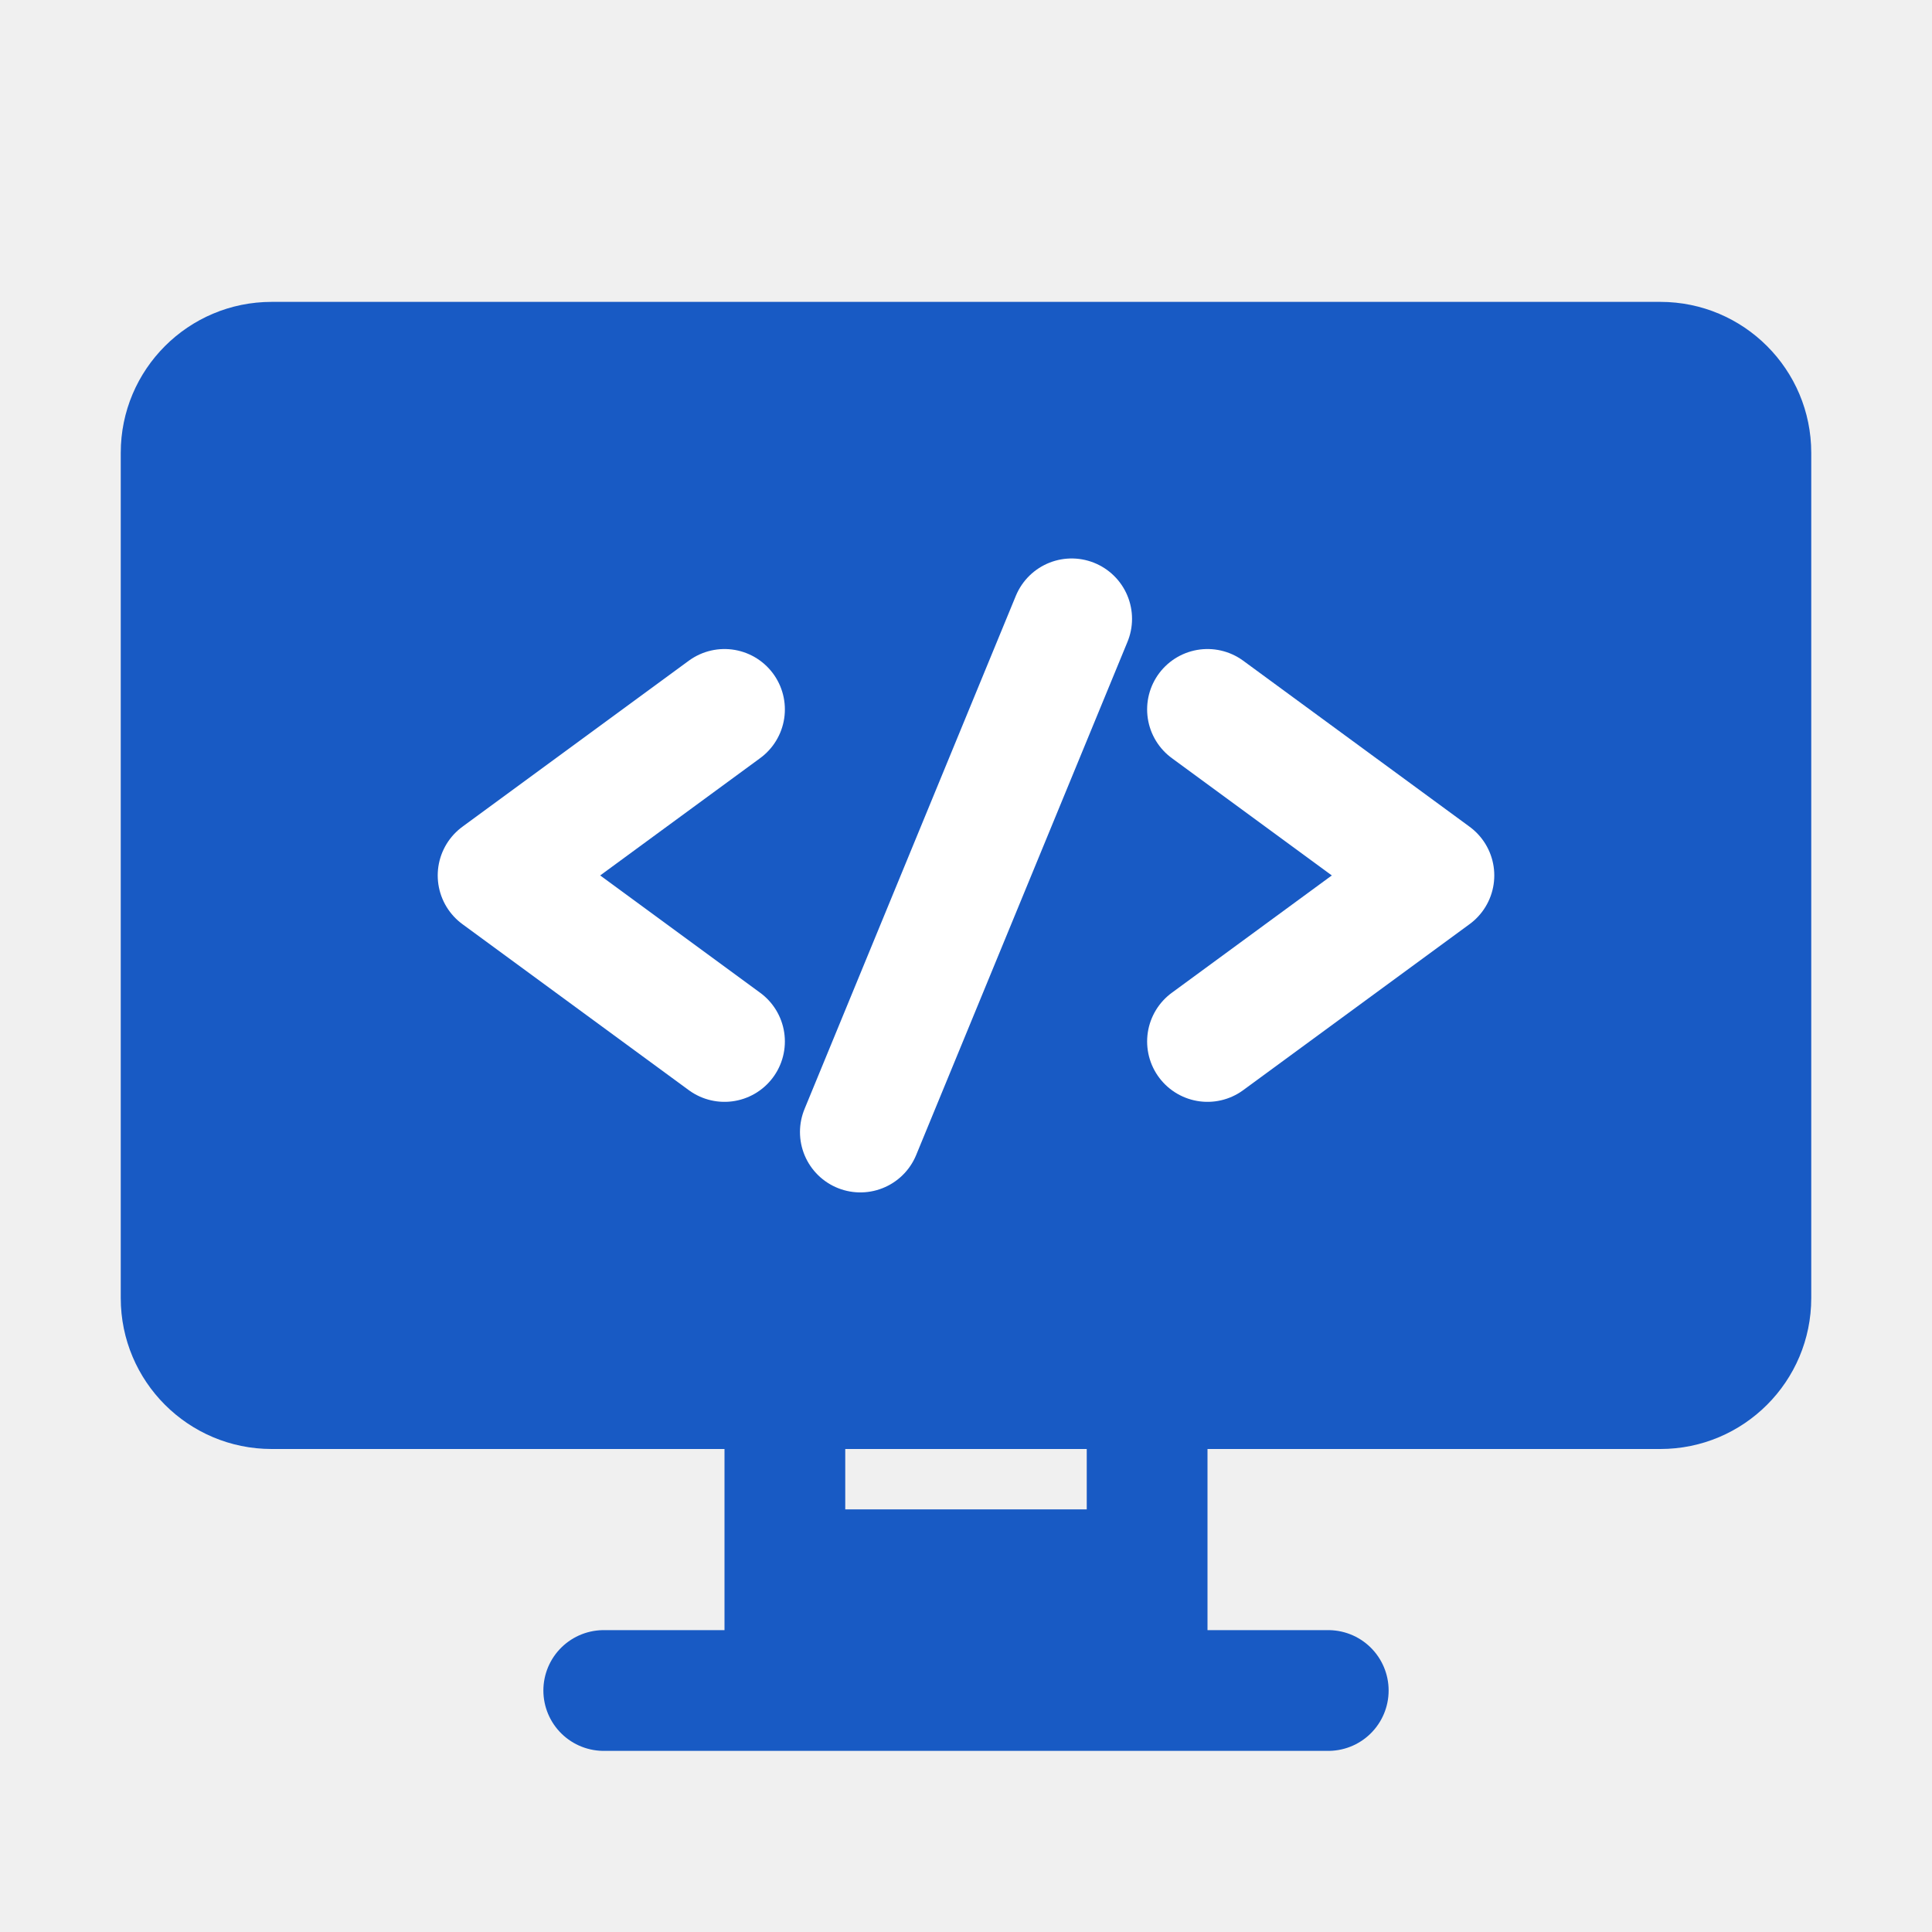
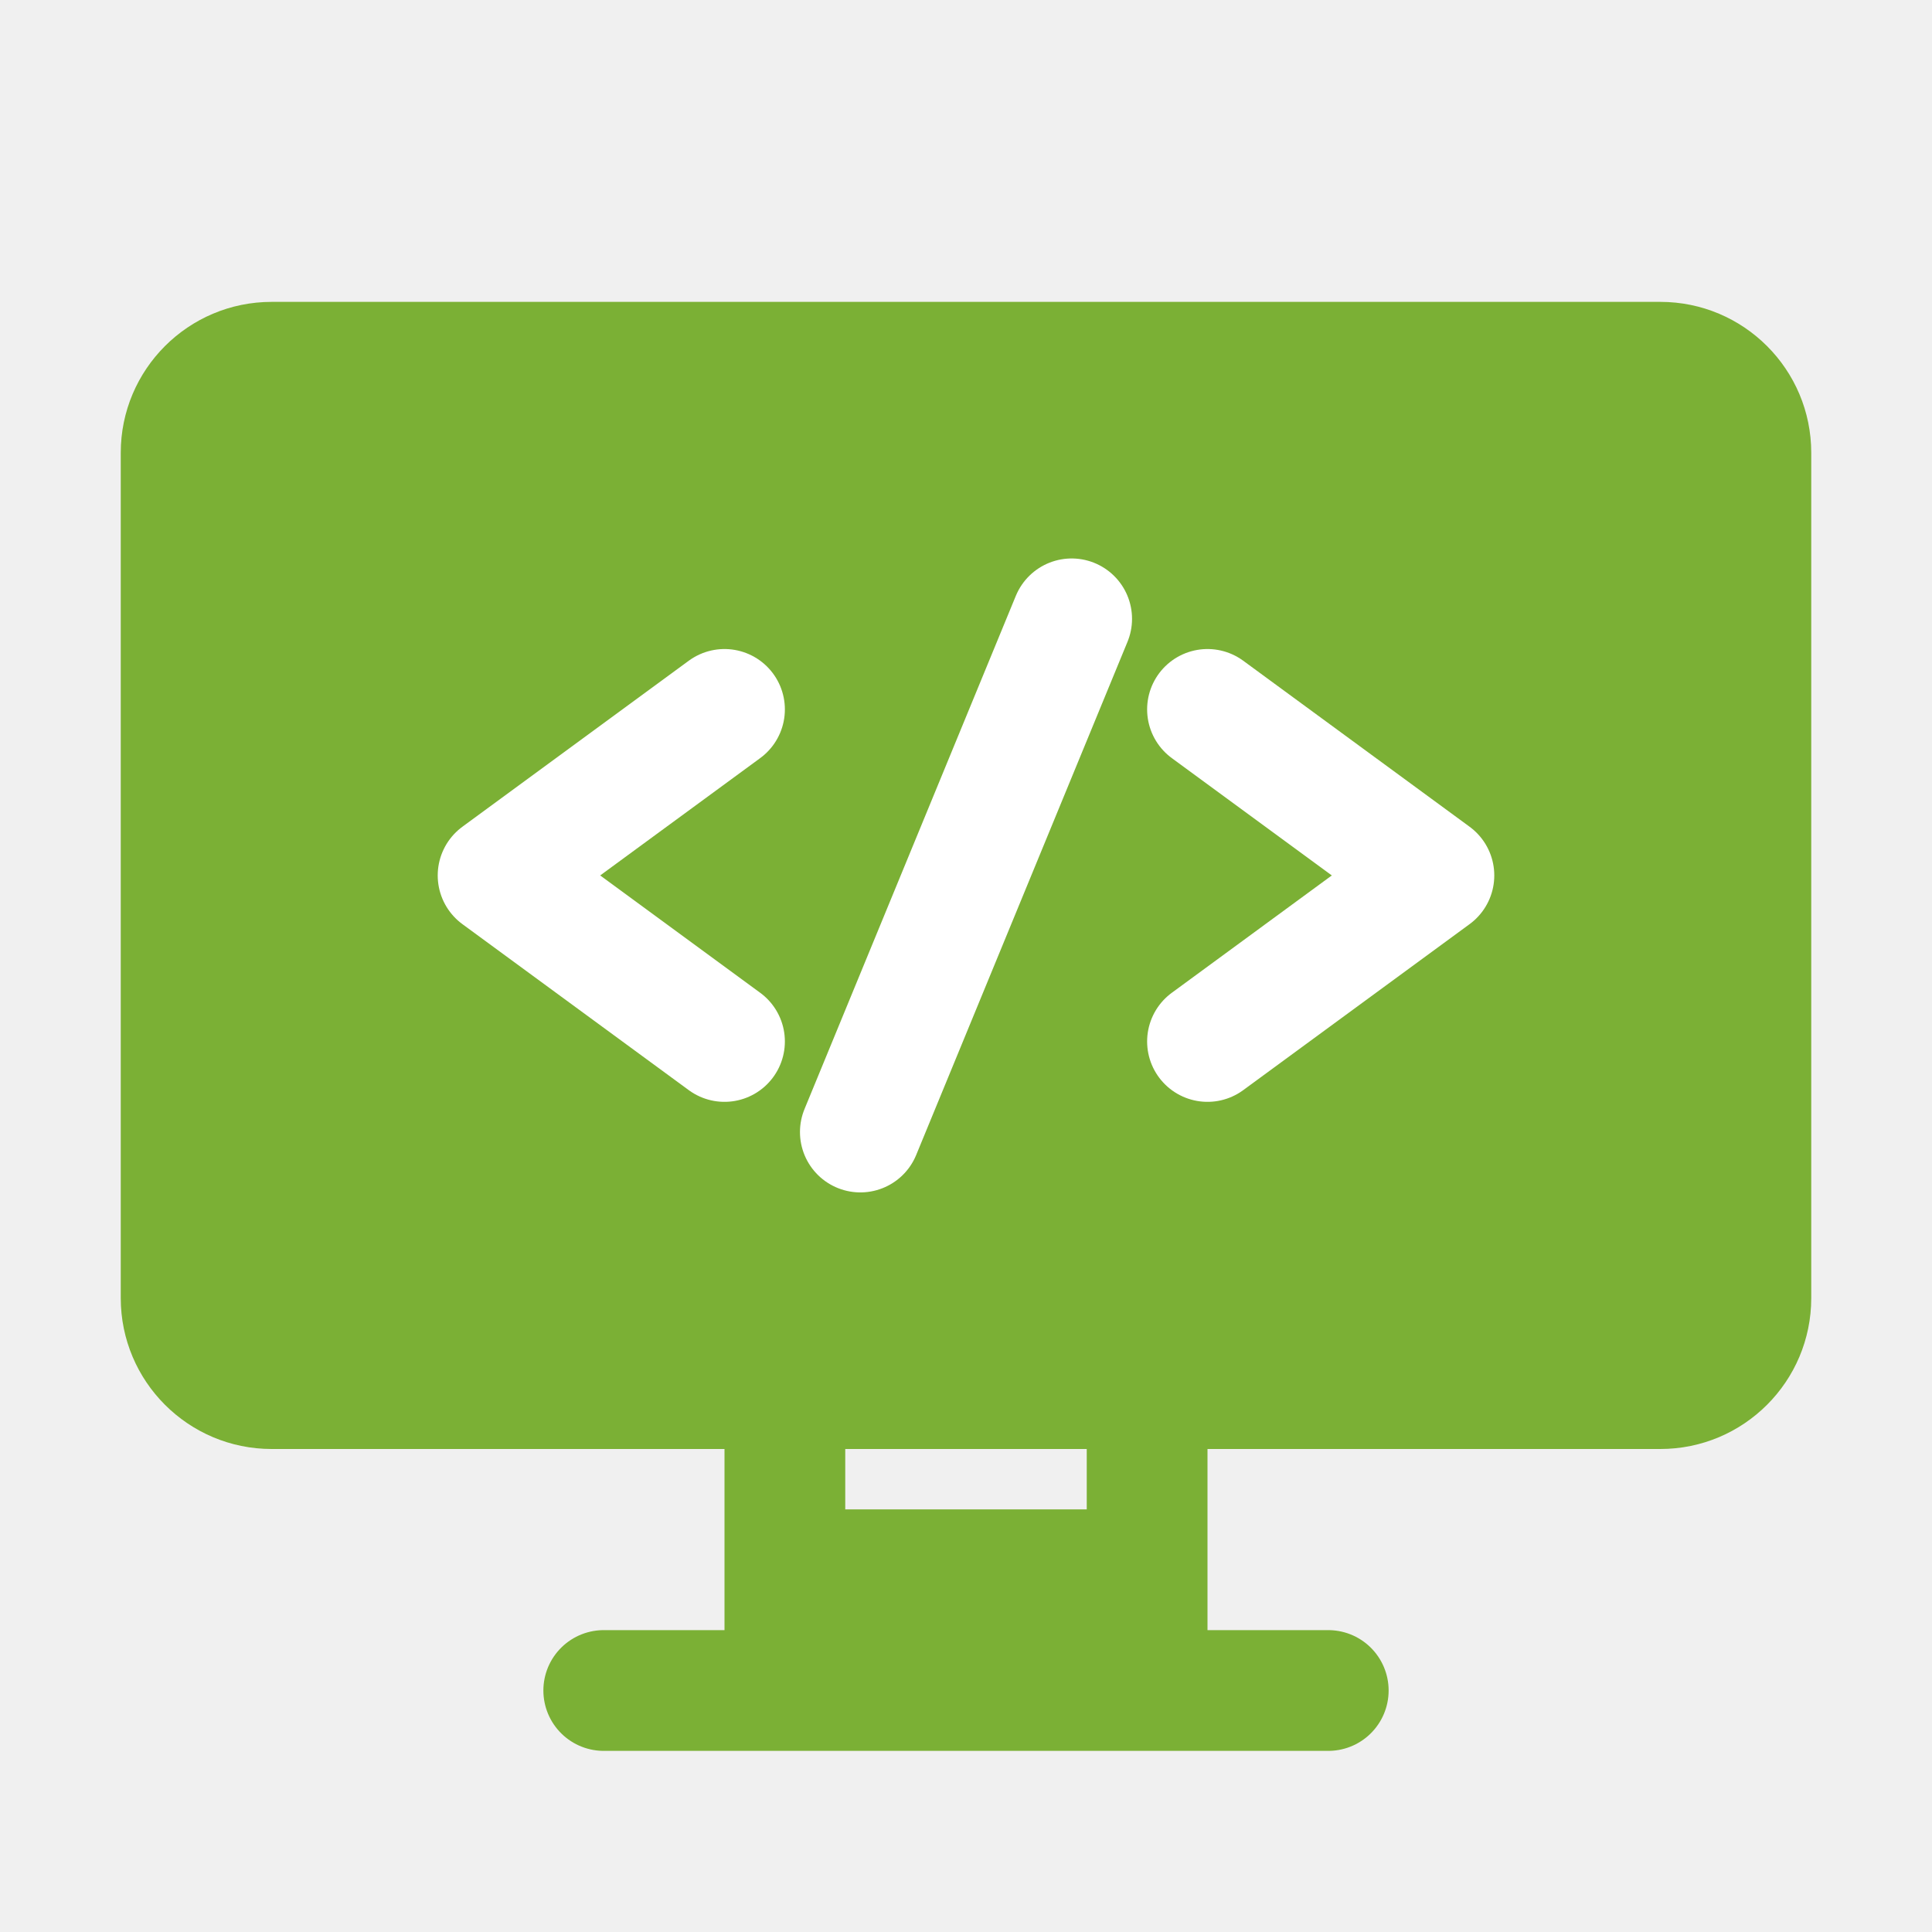
<svg xmlns="http://www.w3.org/2000/svg" viewBox="0 0 64 64" fill="none">
-   <rect x="4" y="10" width="56" height="38" rx="5" fill="#185ac4" />
+   <rect x="4" y="10" width="56" height="38" rx="5" fill="#7bb035" />
  <path d="M24 23.5 16.5 29 24 34.5M40 23.5 47.5 29 40 34.5M35.5 20.5l-7 17" stroke="#ffffff" stroke-width="4" stroke-linecap="round" stroke-linejoin="round" />
-   <path d="M26 48v4h12v-4M20 56h24" stroke="#185ac4" stroke-width="4" stroke-linecap="round" />
+   <path d="M26 48v4h12v-4M20 56h24" stroke="#7bb035" stroke-width="4" stroke-linecap="round" />
</svg>
